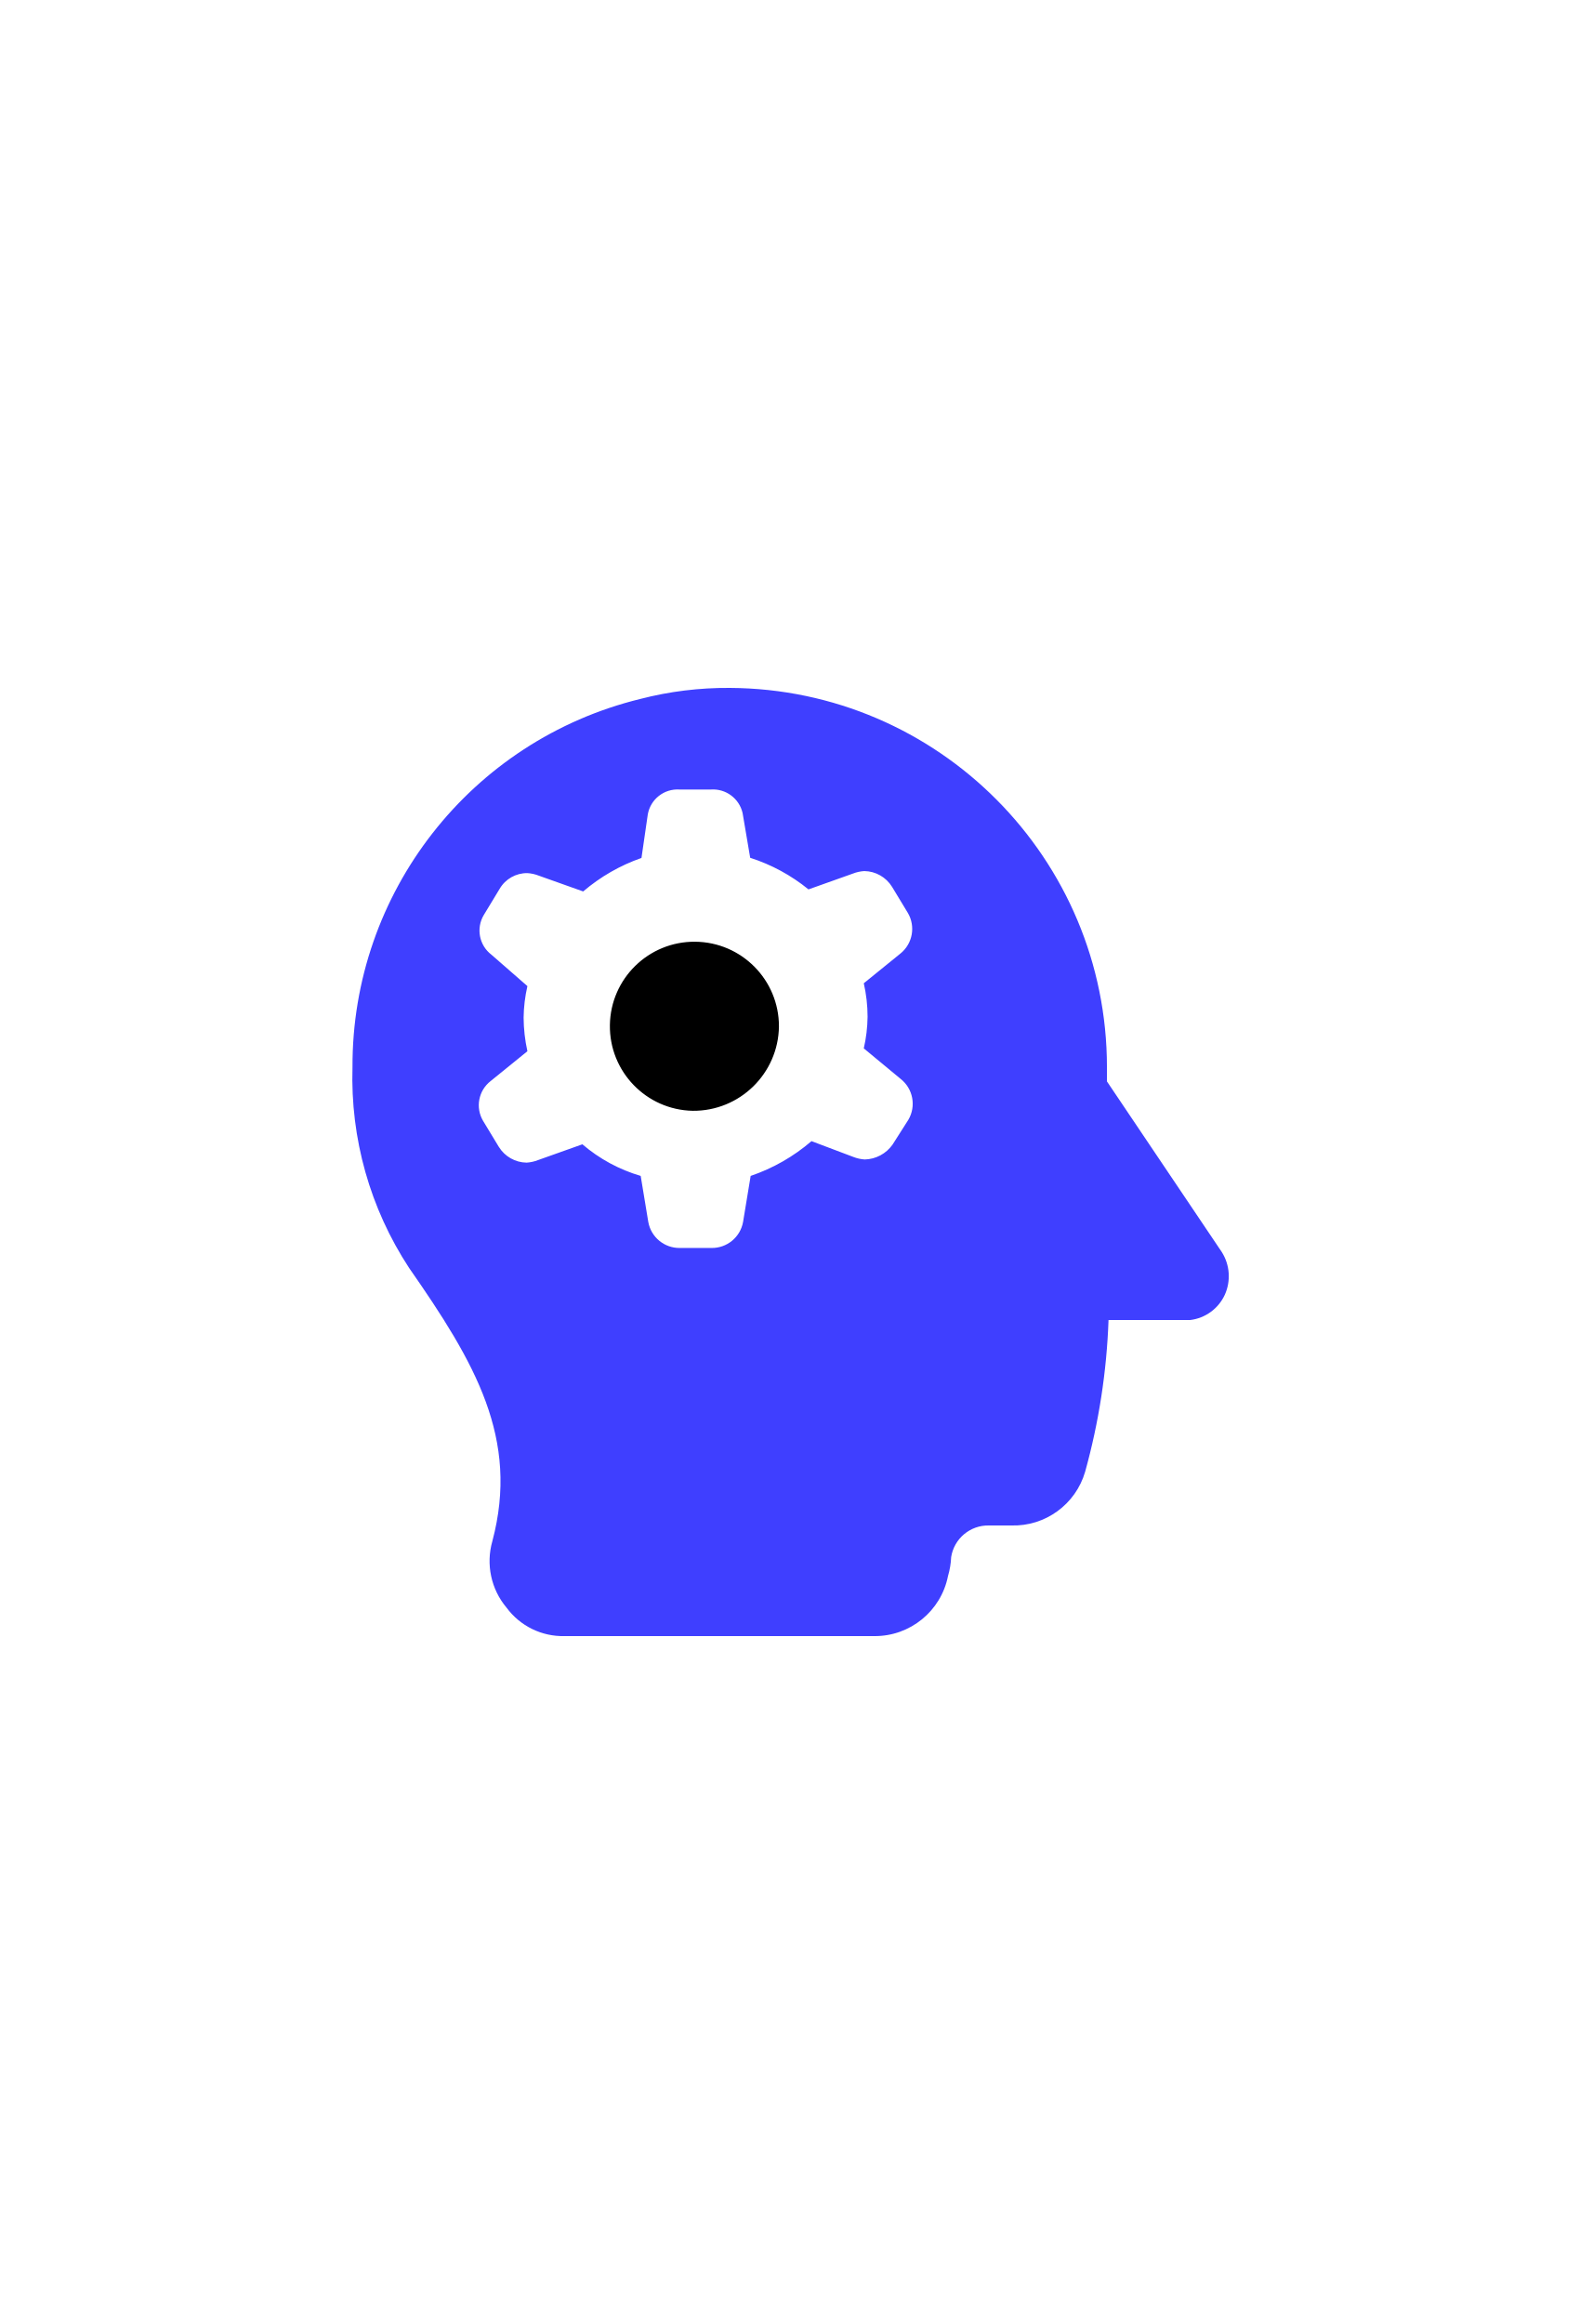
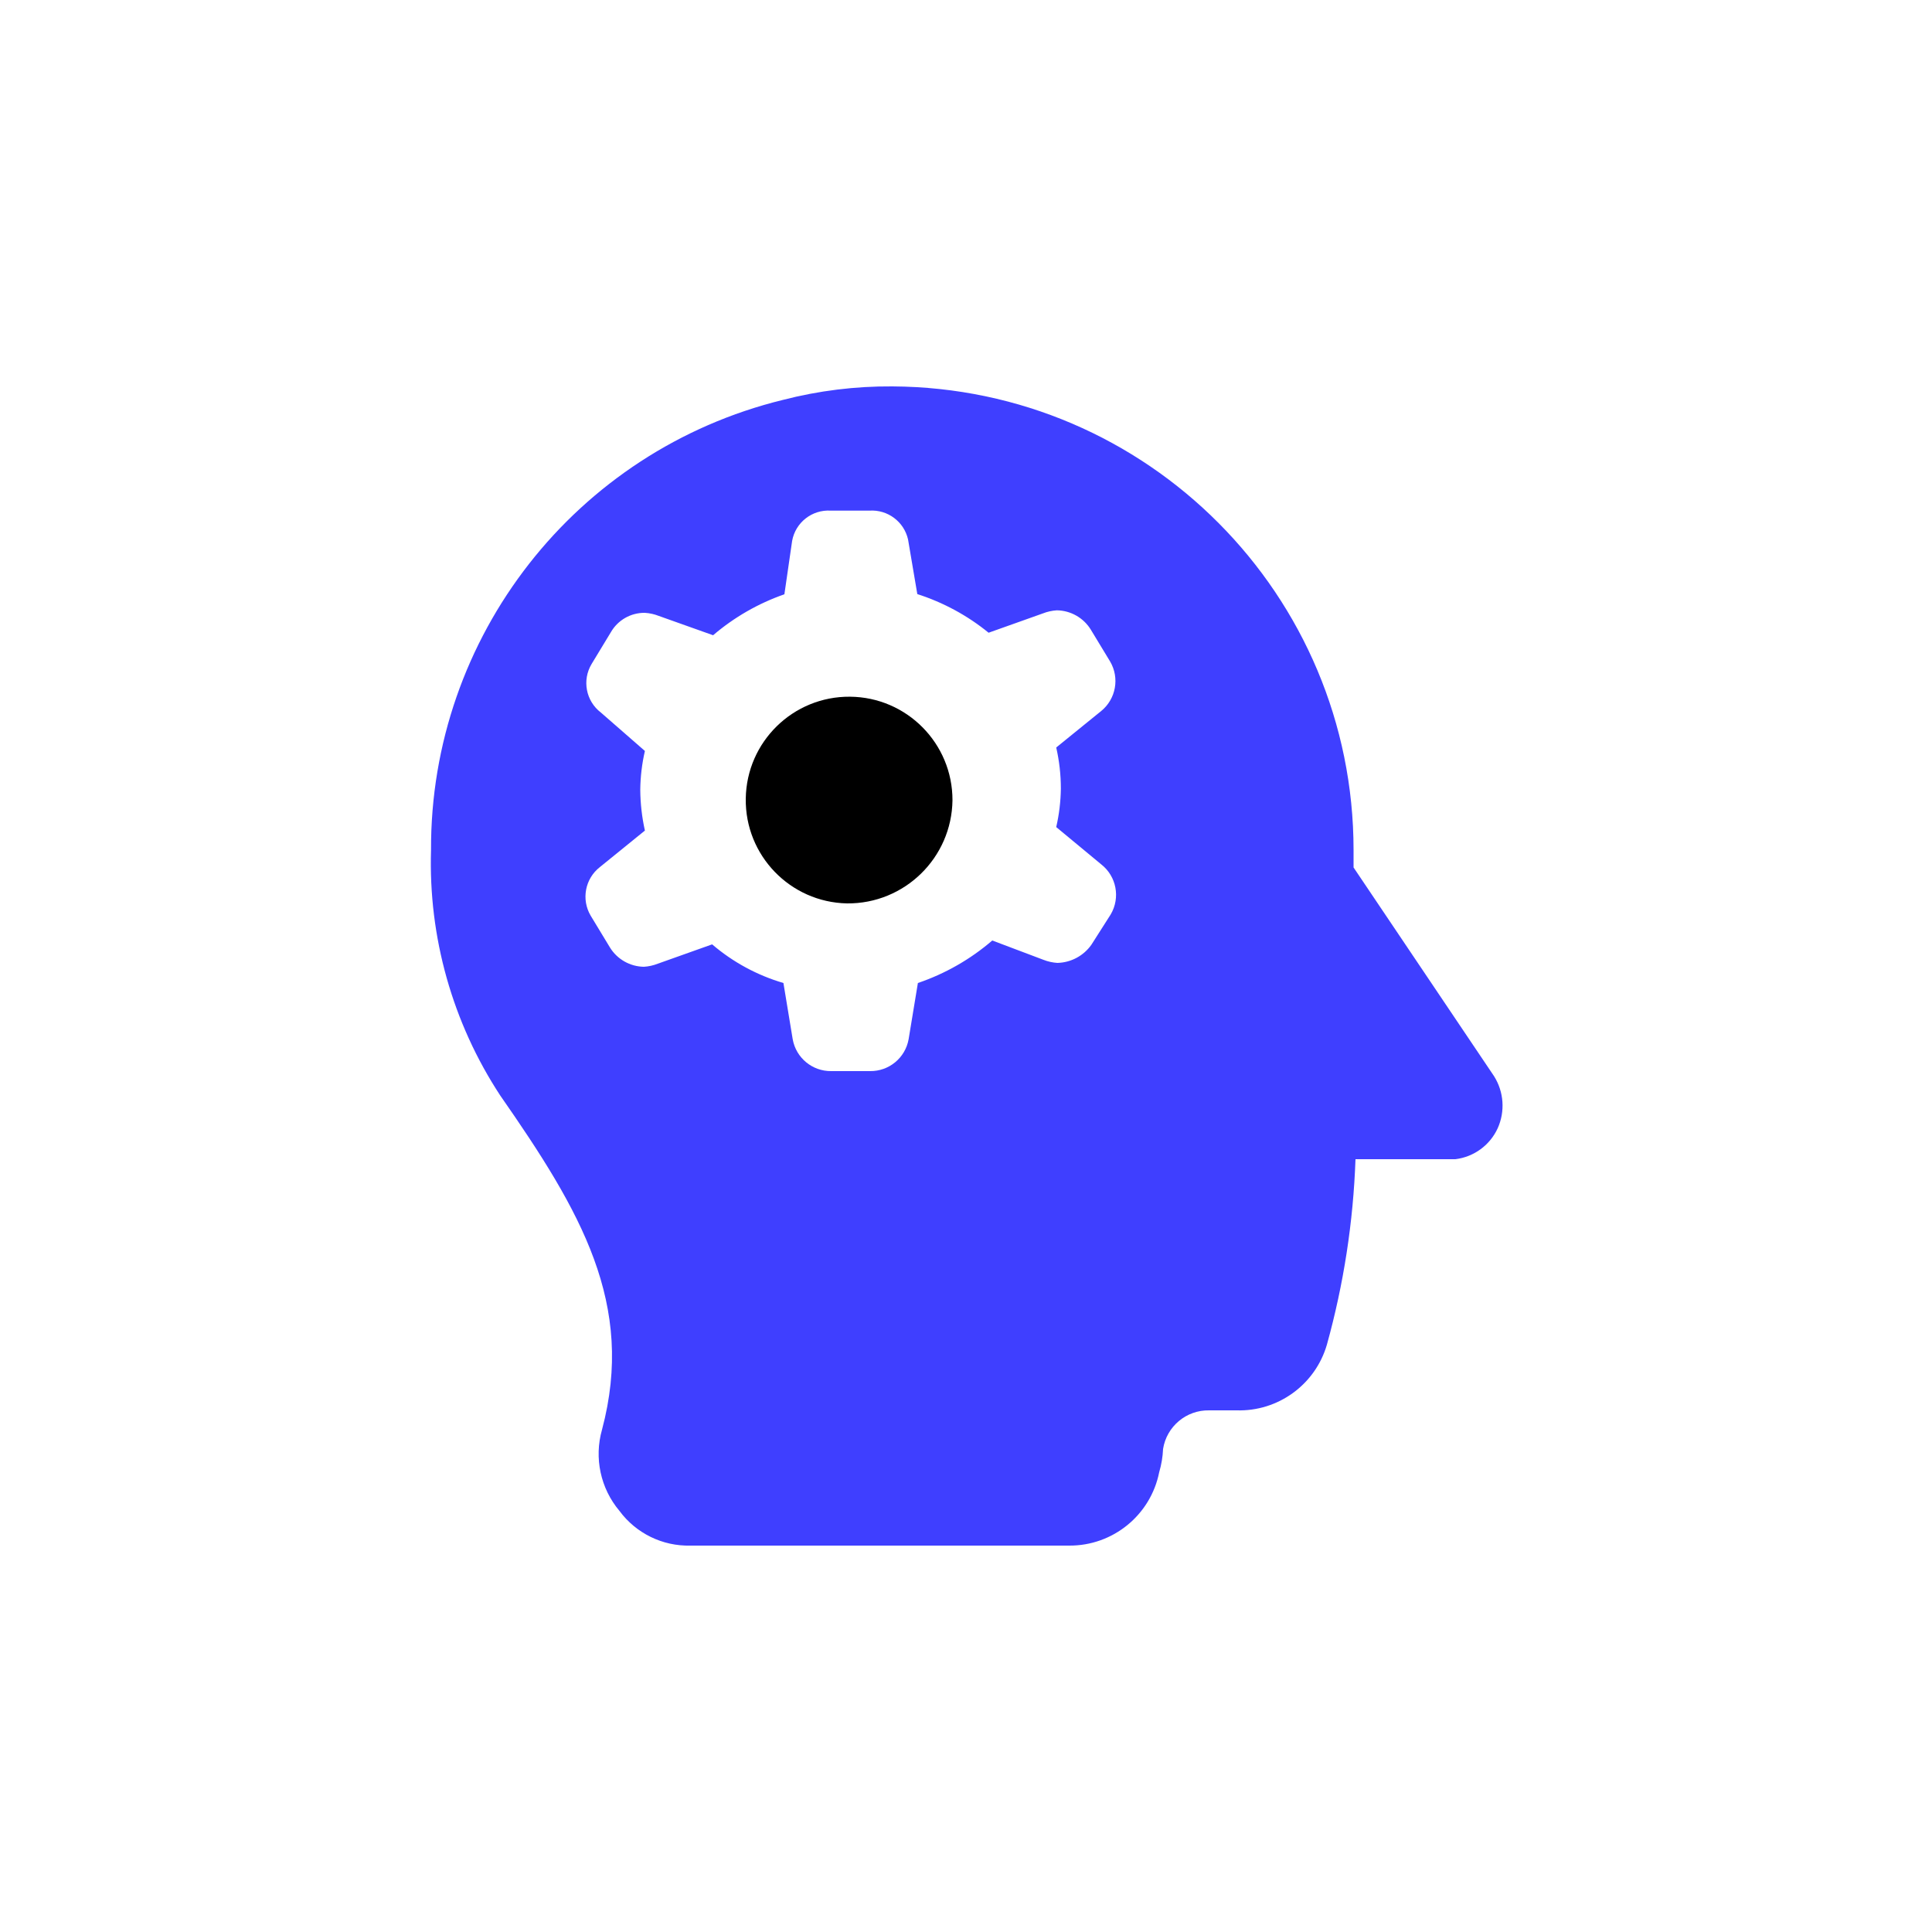
- <svg xmlns="http://www.w3.org/2000/svg" width="170px" height="250px" viewBox="0 0 100 100">
+ <svg xmlns="http://www.w3.org/2000/svg" width="250px" height="250px" viewBox="0 0 100 100">
  <path d="M43.84,46.76a5.35,5.35,0,1,1,5.46-5.34A5.41,5.41,0,0,1,43.84,46.76Z" fill-rule="evenodd" />
  <path d="M77.33,55.7,70.06,44.9V44A24,24,0,0,0,46.19,20a22,22,0,0,0-5.67.7A23.89,23.89,0,0,0,22.31,44a21.92,21.92,0,0,0,3.58,12.7c4.18,6,7,10.8,5.27,17.3a4.58,4.58,0,0,0,.9,4.2A4.43,4.43,0,0,0,35.74,80h19.6A4.72,4.72,0,0,0,60,76.2a5,5,0,0,0,.2-1.2,2.37,2.37,0,0,1,2.39-2H64a4.72,4.72,0,0,0,4.68-3.4A41.31,41.31,0,0,0,70.16,60h5.17a2.78,2.78,0,0,0,2.19-1.6A2.86,2.86,0,0,0,77.33,55.7ZM57.49,47.33l-1,1.57a2.22,2.22,0,0,1-1.76.94,2.38,2.38,0,0,1-.72-.16l-2.65-1a11.64,11.64,0,0,1-3.85,2.2l-.48,2.91a2,2,0,0,1-2,1.65h-2a2,2,0,0,1-2-1.65l-.48-2.91a10,10,0,0,1-3.69-2l-2.81,1a2.38,2.38,0,0,1-.72.16,2.1,2.1,0,0,1-1.76-1l-1-1.65a1.94,1.94,0,0,1,.48-2.51l2.33-1.89a10.11,10.11,0,0,1-.24-2.12,9.41,9.41,0,0,1,.24-2L31.1,36.88a1.92,1.92,0,0,1-.48-2.51l1-1.65a2,2,0,0,1,1.76-1,2.38,2.38,0,0,1,.72.16l2.81,1a11.52,11.52,0,0,1,3.69-2.12L41,28a1.91,1.91,0,0,1,2-1.57h2a1.92,1.92,0,0,1,2,1.49l.48,2.83a11.31,11.31,0,0,1,3.69,2l2.81-1a2.38,2.38,0,0,1,.72-.16,2.1,2.1,0,0,1,1.76,1l1,1.65A2,2,0,0,1,57,36.8l-2.33,1.89a9.56,9.56,0,0,1,.24,2.12,9.41,9.41,0,0,1-.24,2L57,44.74A2,2,0,0,1,57.49,47.33Z" fill-rule="evenodd" fill="#3F3FFF" />
</svg>
